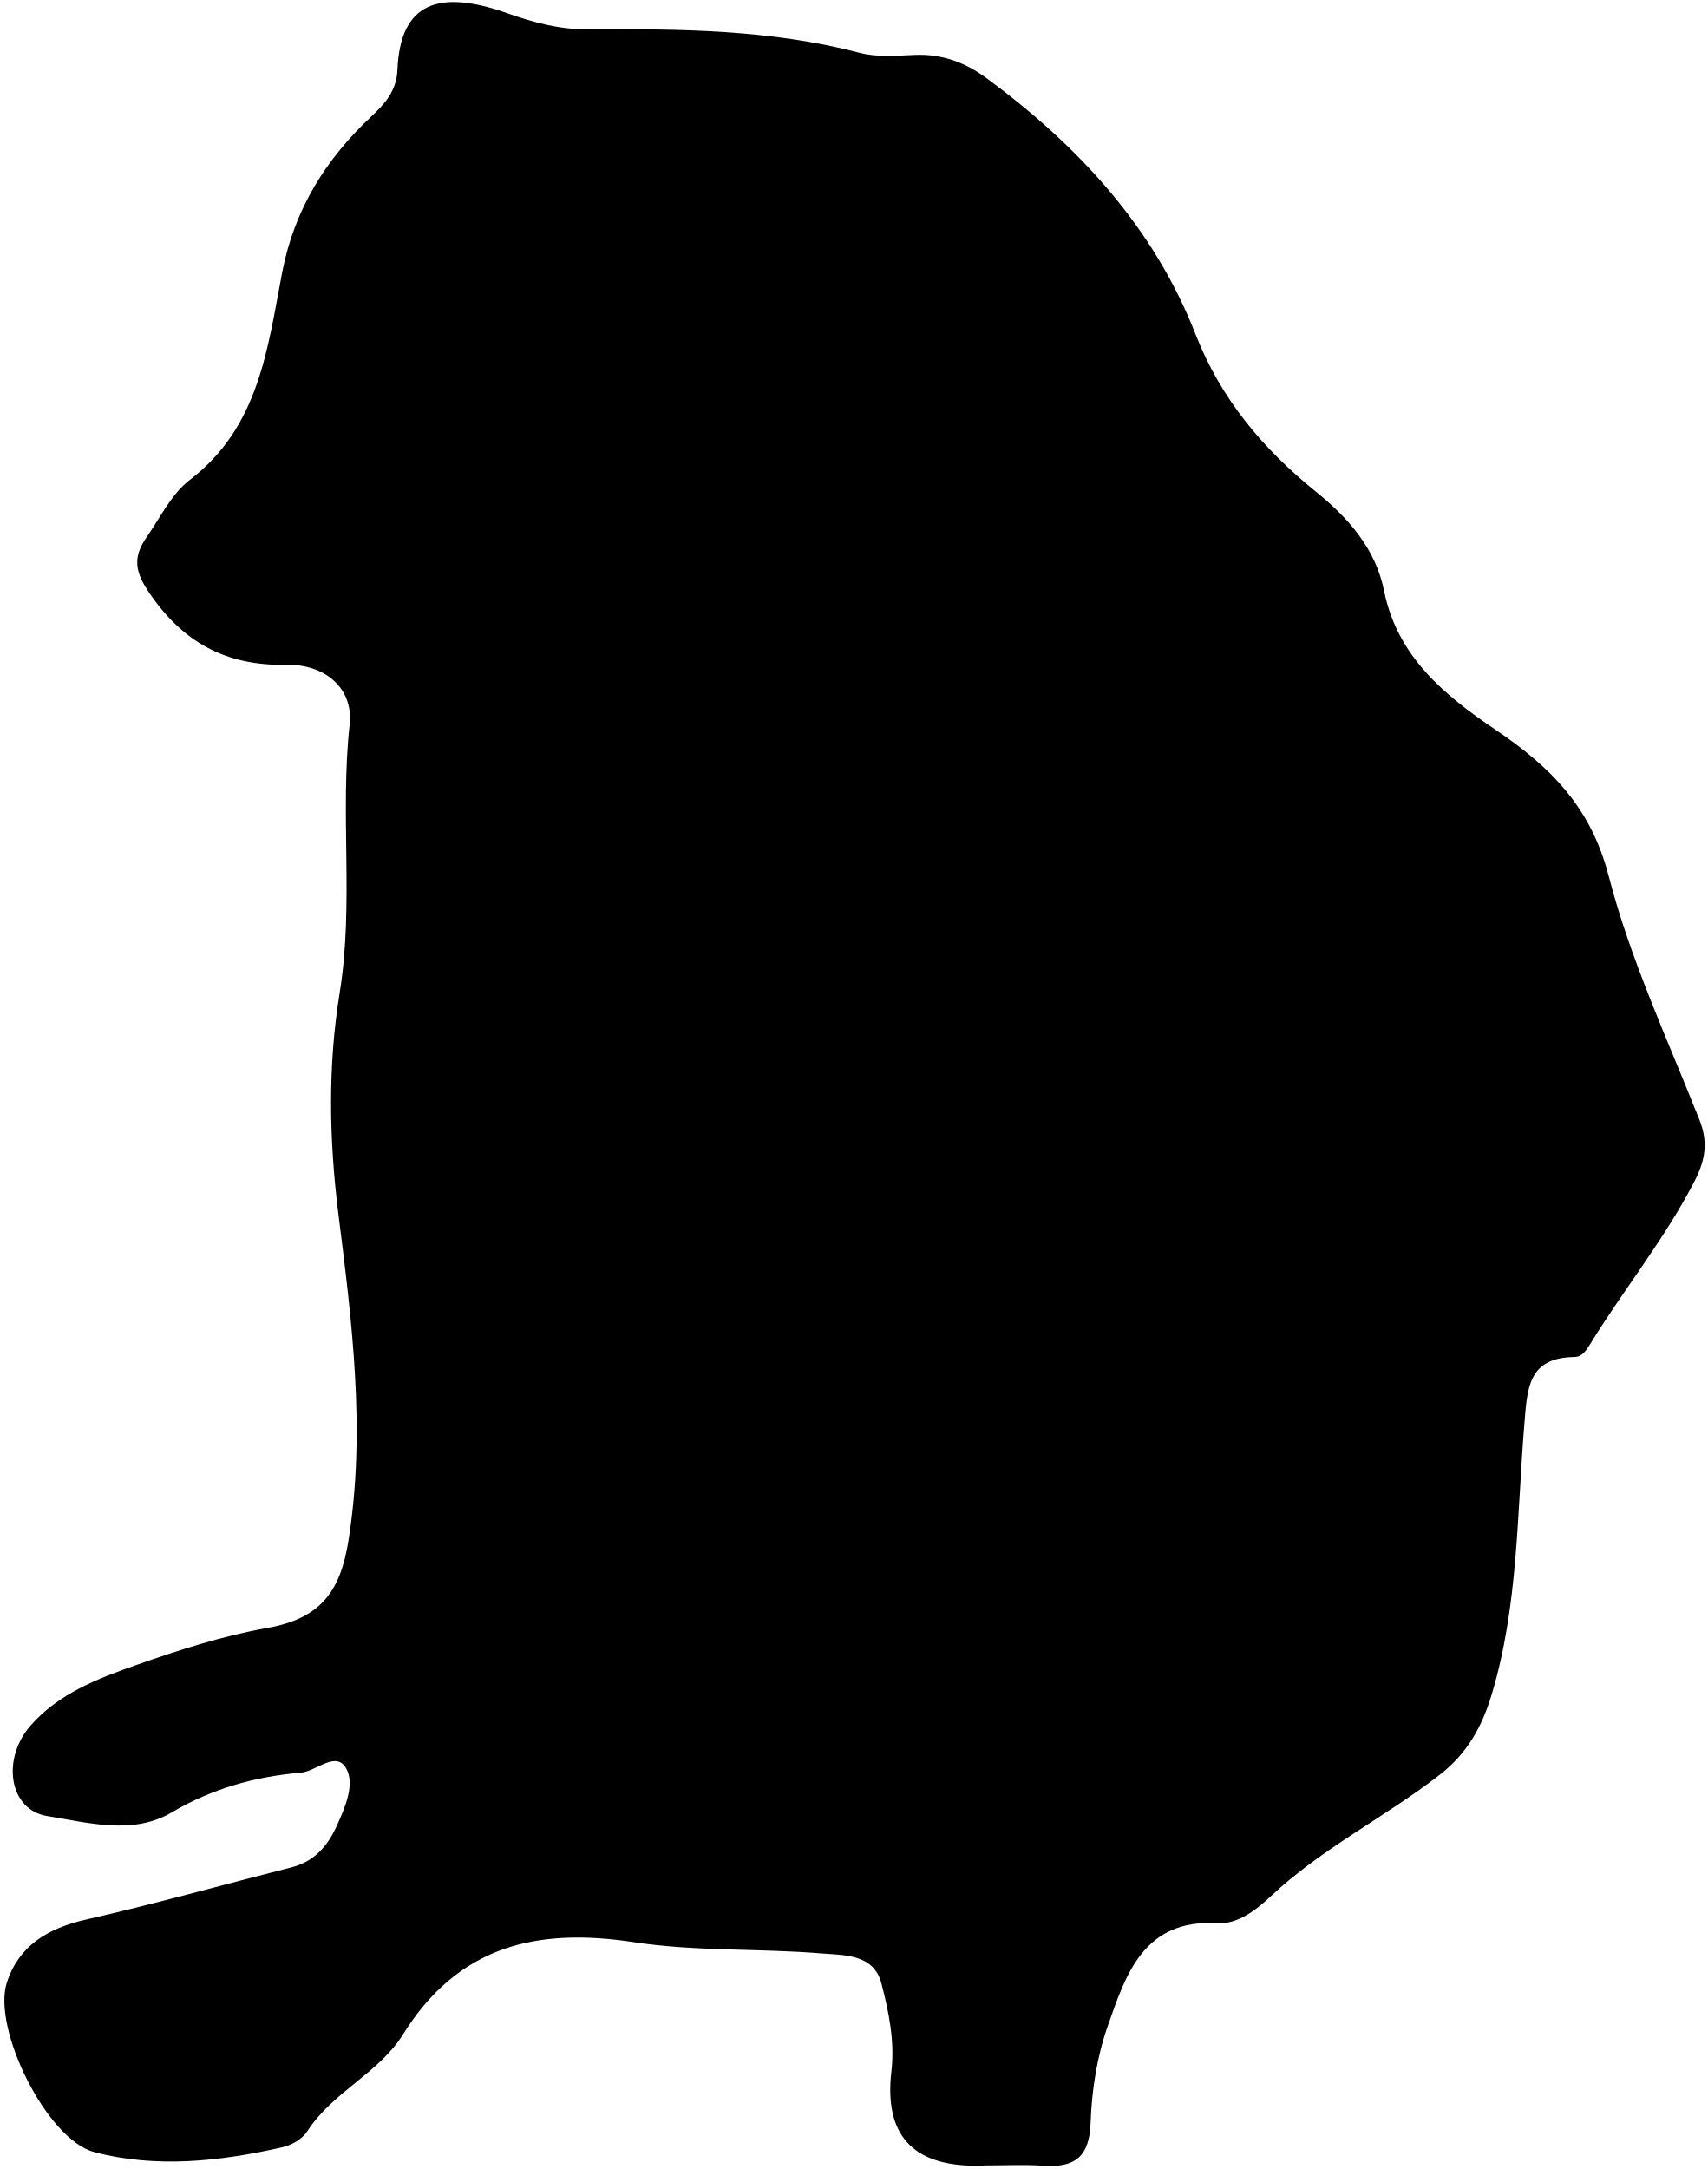
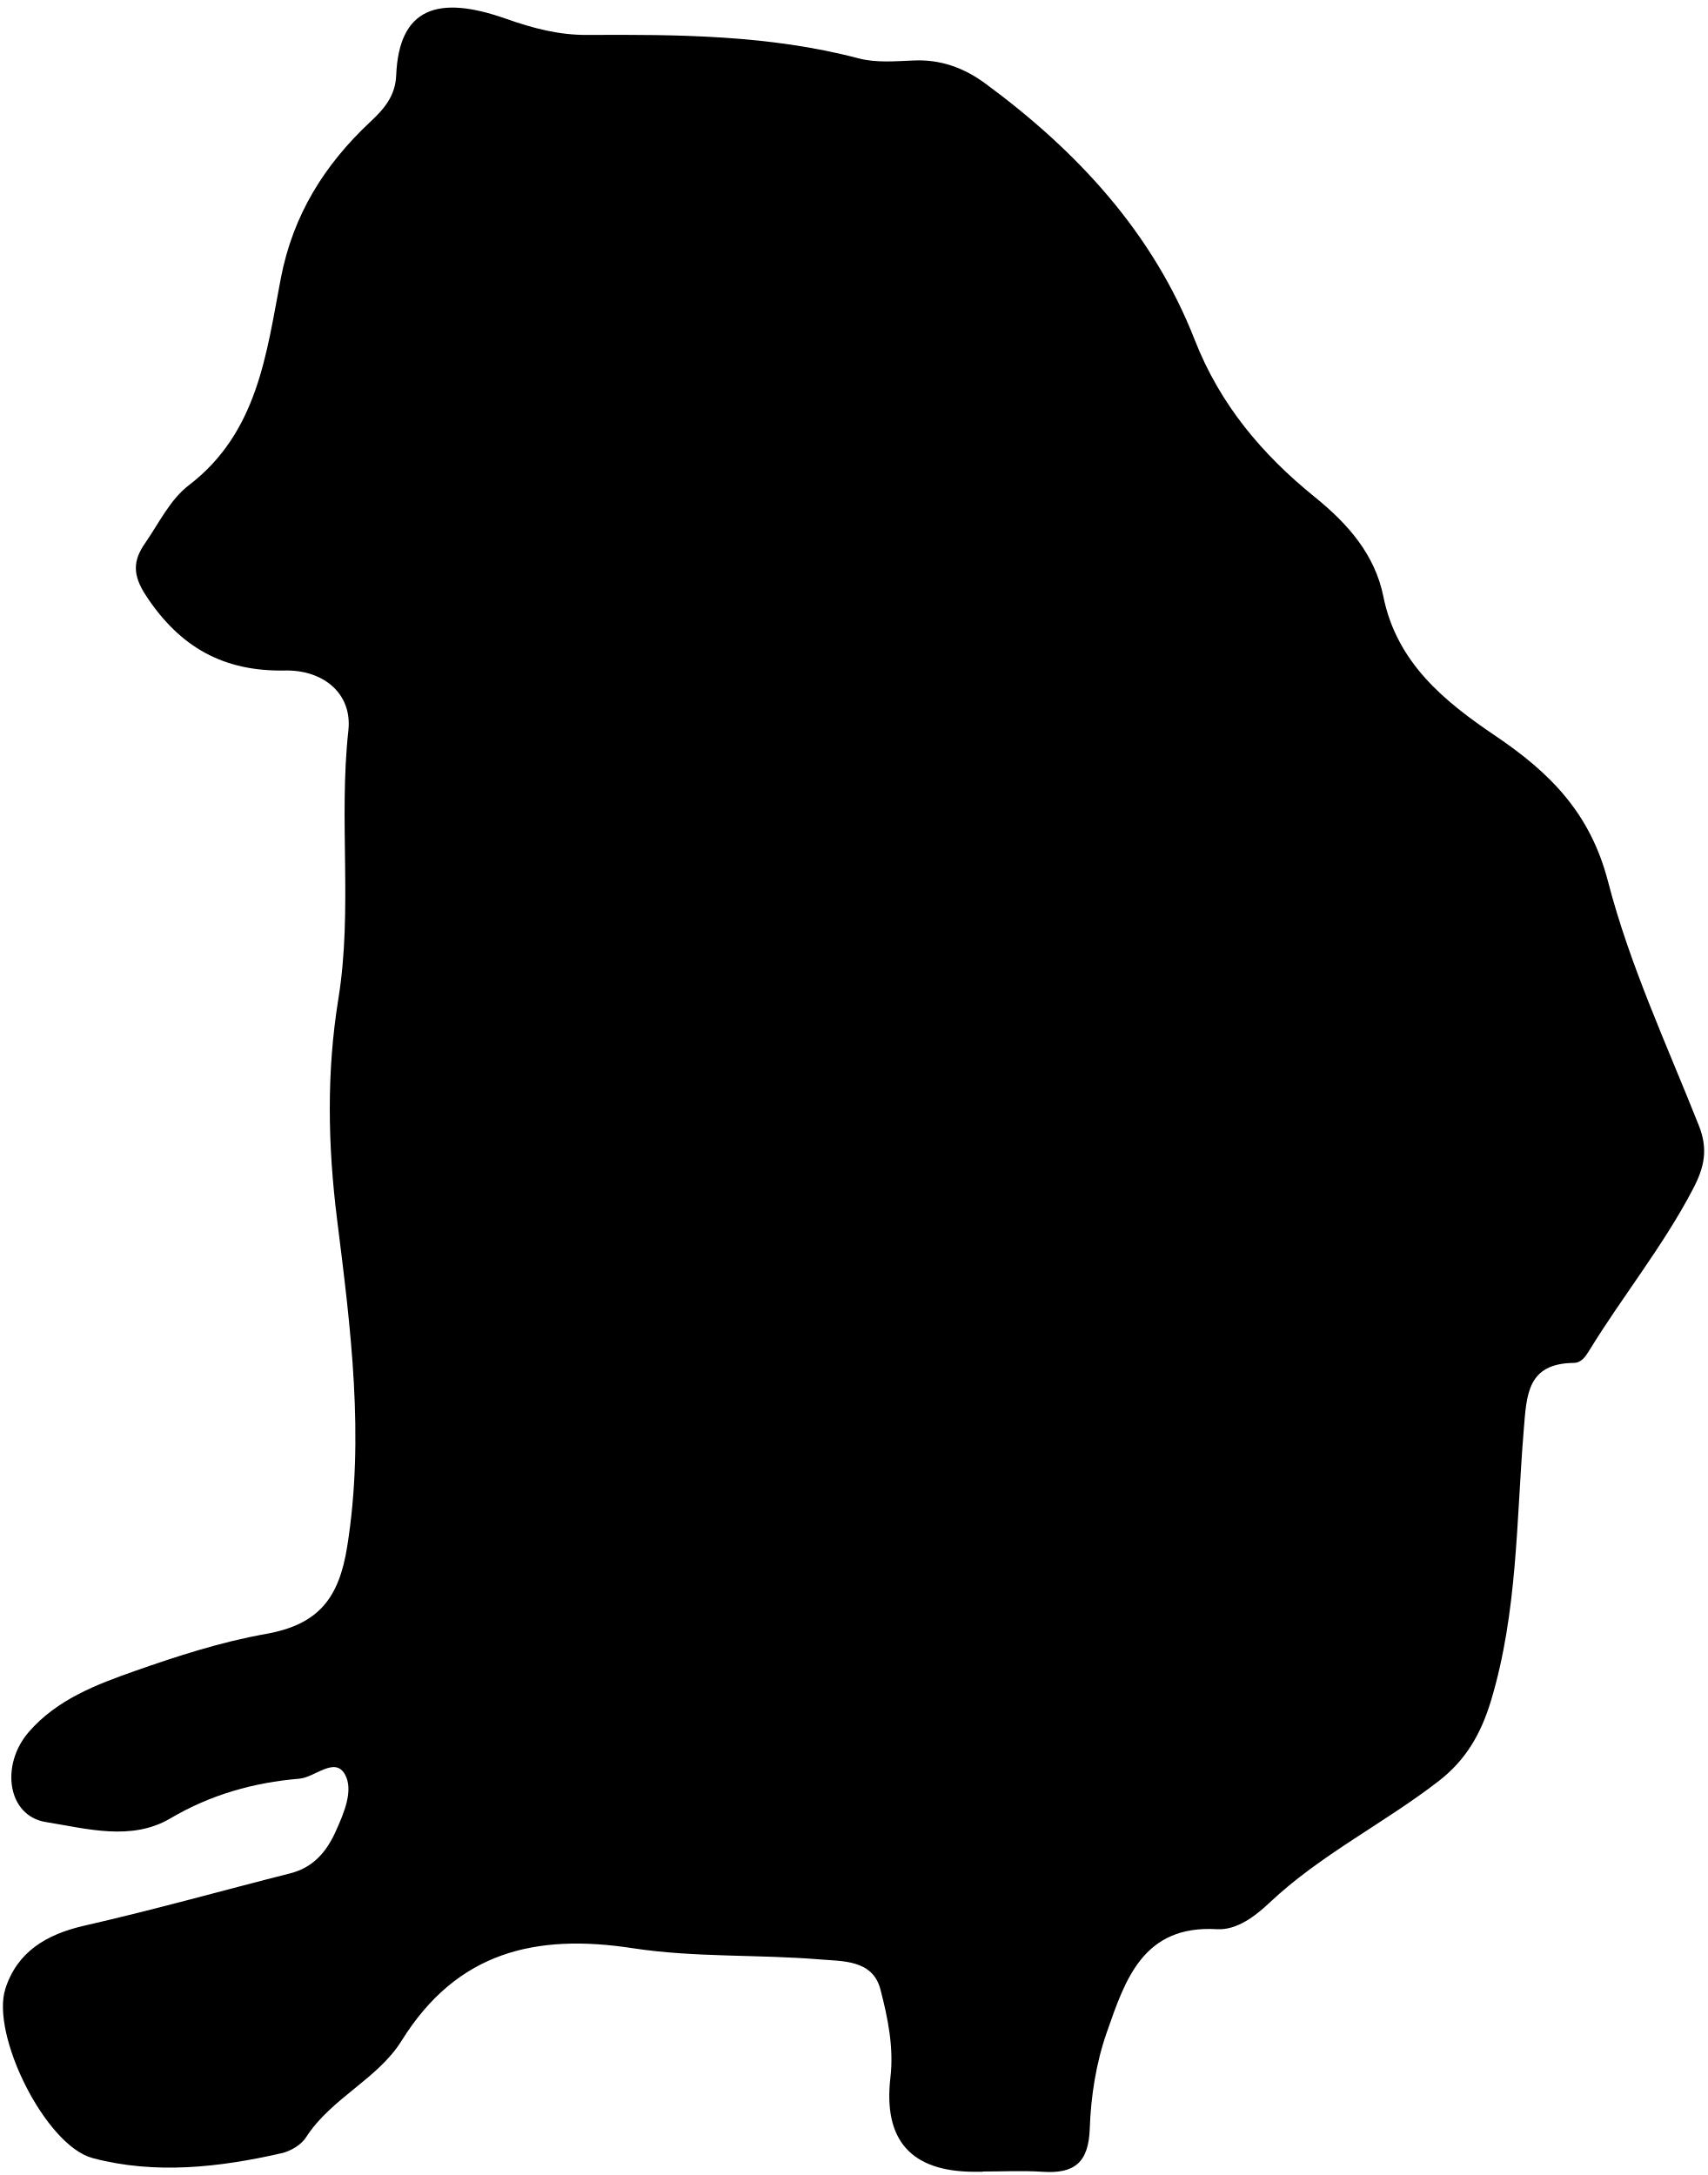
- <svg xmlns="http://www.w3.org/2000/svg" width="200" height="254" viewBox="0 0 200 254" fill="none">
-   <path d="M115.2 253.611C114.87 253.611 114.53 253.611 114.2 253.611C106.826 253.591 103.56 249.924 104.4 242.611C104.82 239.051 104.1 235.591 103.23 232.241C102.32 228.781 98.81 228.971 96.16 228.751C88.87 228.151 81.46 228.541 74.27 227.441C62.87 225.691 53.67 227.841 47.18 238.271C44.39 242.761 38.95 244.981 36 249.571C35.43 250.461 34.19 251.201 33.12 251.441C25.8 253.111 18.3 253.941 11.02 252.011C5.47 250.541 -0.93 237.541 0.8 232.181C2.19 227.851 5.61 225.811 10.03 224.801C18.12 222.961 26.11 220.711 34.15 218.671C36.84 217.991 38.39 216.151 39.46 213.781C40.43 211.631 41.59 208.951 40.55 207.091C39.35 204.971 37.06 207.431 35.21 207.591C29.88 208.041 24.84 209.451 20.11 212.241C15.53 214.941 10.28 213.421 5.55 212.671C1.05 211.961 0.17 206.011 3.54 202.121C6.83 198.321 11.47 196.561 15.96 194.981C20.95 193.231 26.02 191.581 31.31 190.641C37.47 189.541 39.85 186.461 40.81 180.431C42.87 167.581 41.22 154.801 39.63 142.131C38.54 133.401 38.39 124.861 39.78 116.291C41.47 105.861 39.8 95.341 40.95 84.881C41.43 80.501 37.96 77.761 33.54 77.851C26.34 77.991 21.25 75.131 17.29 69.131C15.65 66.651 15.73 64.991 17.16 62.931C18.77 60.611 20.09 57.831 22.25 56.181C30.36 49.991 31.35 40.751 33.05 31.901C34.48 24.491 38.16 18.631 43.51 13.621C45.13 12.111 46.45 10.601 46.55 8.161C46.88 0.301 51.38 -1.279 59.36 1.531C62.59 2.671 65.58 3.461 68.93 3.441C79.59 3.381 90.23 3.441 100.67 6.181C102.71 6.721 104.98 6.521 107.14 6.431C110.3 6.291 113.03 7.301 115.52 9.131C126.26 17.041 135.13 26.591 140.03 39.151C143 46.741 147.95 52.581 154.07 57.531C157.98 60.691 161.12 64.281 162.11 69.191C163.67 76.941 169.28 81.481 175.14 85.441C181.59 89.791 186.32 94.491 188.41 102.561C190.94 112.331 195.28 121.651 199.03 131.091C200.14 133.871 199.71 135.971 198.35 138.561C194.87 145.221 190.15 151.051 186.24 157.411C185.79 158.141 185.31 158.901 184.4 158.911C178.95 158.981 178.88 162.611 178.54 166.791C177.67 177.381 177.83 188.091 174.71 198.451C173.55 202.311 171.78 205.391 168.61 207.851C162.17 212.841 154.76 216.471 148.77 222.121C147.14 223.661 144.96 225.351 142.62 225.211C133.95 224.701 131.87 231.191 129.74 237.271C128.49 240.831 127.87 244.751 127.74 248.541C127.61 252.571 125.91 253.861 122.2 253.611C119.88 253.461 117.54 253.581 115.2 253.581V253.611Z" fill="black" />
+ <svg xmlns="http://www.w3.org/2000/svg" width="146" height="186" viewBox="0 0 146 186" fill="none">
+   <path d="M84.024 185.724C83.782 185.724 83.534 185.724 83.293 185.724C77.907 185.709 75.521 183.031 76.135 177.689C76.442 175.089 75.916 172.561 75.28 170.114C74.615 167.587 72.052 167.726 70.116 167.565C64.791 167.127 59.378 167.412 54.126 166.608C45.799 165.33 39.079 166.9 34.339 174.519C32.301 177.799 28.327 179.42 26.172 182.773C25.756 183.423 24.85 183.964 24.068 184.139C18.722 185.359 13.243 185.965 7.926 184.555C3.872 183.481 -0.803 173.986 0.46 170.07C1.476 166.908 3.974 165.417 7.202 164.68C13.112 163.336 18.948 161.692 24.821 160.202C26.786 159.705 27.918 158.361 28.7 156.63C29.408 155.06 30.255 153.102 29.496 151.743C28.619 150.195 26.946 151.992 25.595 152.109C21.702 152.437 18.02 153.467 14.565 155.505C11.22 157.477 7.385 156.367 3.93 155.819C0.643 155.301 0 150.955 2.462 148.113C4.865 145.337 8.254 144.052 11.534 142.898C15.179 141.619 18.882 140.414 22.746 139.728C27.246 138.924 28.984 136.674 29.686 132.27C31.19 122.883 29.985 113.548 28.824 104.294C28.027 97.917 27.918 91.679 28.933 85.419C30.168 77.8 28.948 70.116 29.788 62.475C30.139 59.276 27.604 57.275 24.375 57.34C19.116 57.443 15.398 55.354 12.505 50.971C11.307 49.159 11.366 47.947 12.411 46.442C13.586 44.748 14.551 42.717 16.128 41.512C22.052 36.99 22.776 30.241 24.017 23.776C25.062 18.364 27.75 14.083 31.658 10.424C32.841 9.321 33.805 8.218 33.878 6.436C34.119 0.694 37.406 -0.46 43.235 1.593C45.595 2.425 47.779 3.002 50.226 2.988C58.012 2.944 65.784 2.988 73.41 4.989C74.9 5.384 76.558 5.238 78.136 5.172C80.444 5.07 82.439 5.807 84.257 7.144C92.102 12.922 98.581 19.898 102.161 29.072C104.33 34.616 107.946 38.882 112.416 42.498C115.272 44.806 117.566 47.428 118.289 51.015C119.428 56.676 123.526 59.992 127.807 62.885C132.518 66.062 135.973 69.495 137.5 75.39C139.348 82.526 142.518 89.334 145.257 96.23C146.068 98.26 145.754 99.794 144.76 101.686C142.218 106.551 138.771 110.809 135.915 115.455C135.586 115.988 135.235 116.543 134.571 116.551C130.59 116.602 130.538 119.253 130.29 122.306C129.655 130.042 129.772 137.865 127.493 145.432C126.645 148.252 125.352 150.502 123.037 152.299C118.333 155.944 112.92 158.595 108.545 162.722C107.354 163.847 105.762 165.081 104.052 164.979C97.719 164.607 96.2 169.347 94.644 173.788C93.731 176.389 93.278 179.252 93.183 182.021C93.088 184.964 91.847 185.906 89.137 185.724C87.442 185.614 85.733 185.702 84.024 185.702V185.724Z" fill="black" />
</svg>
